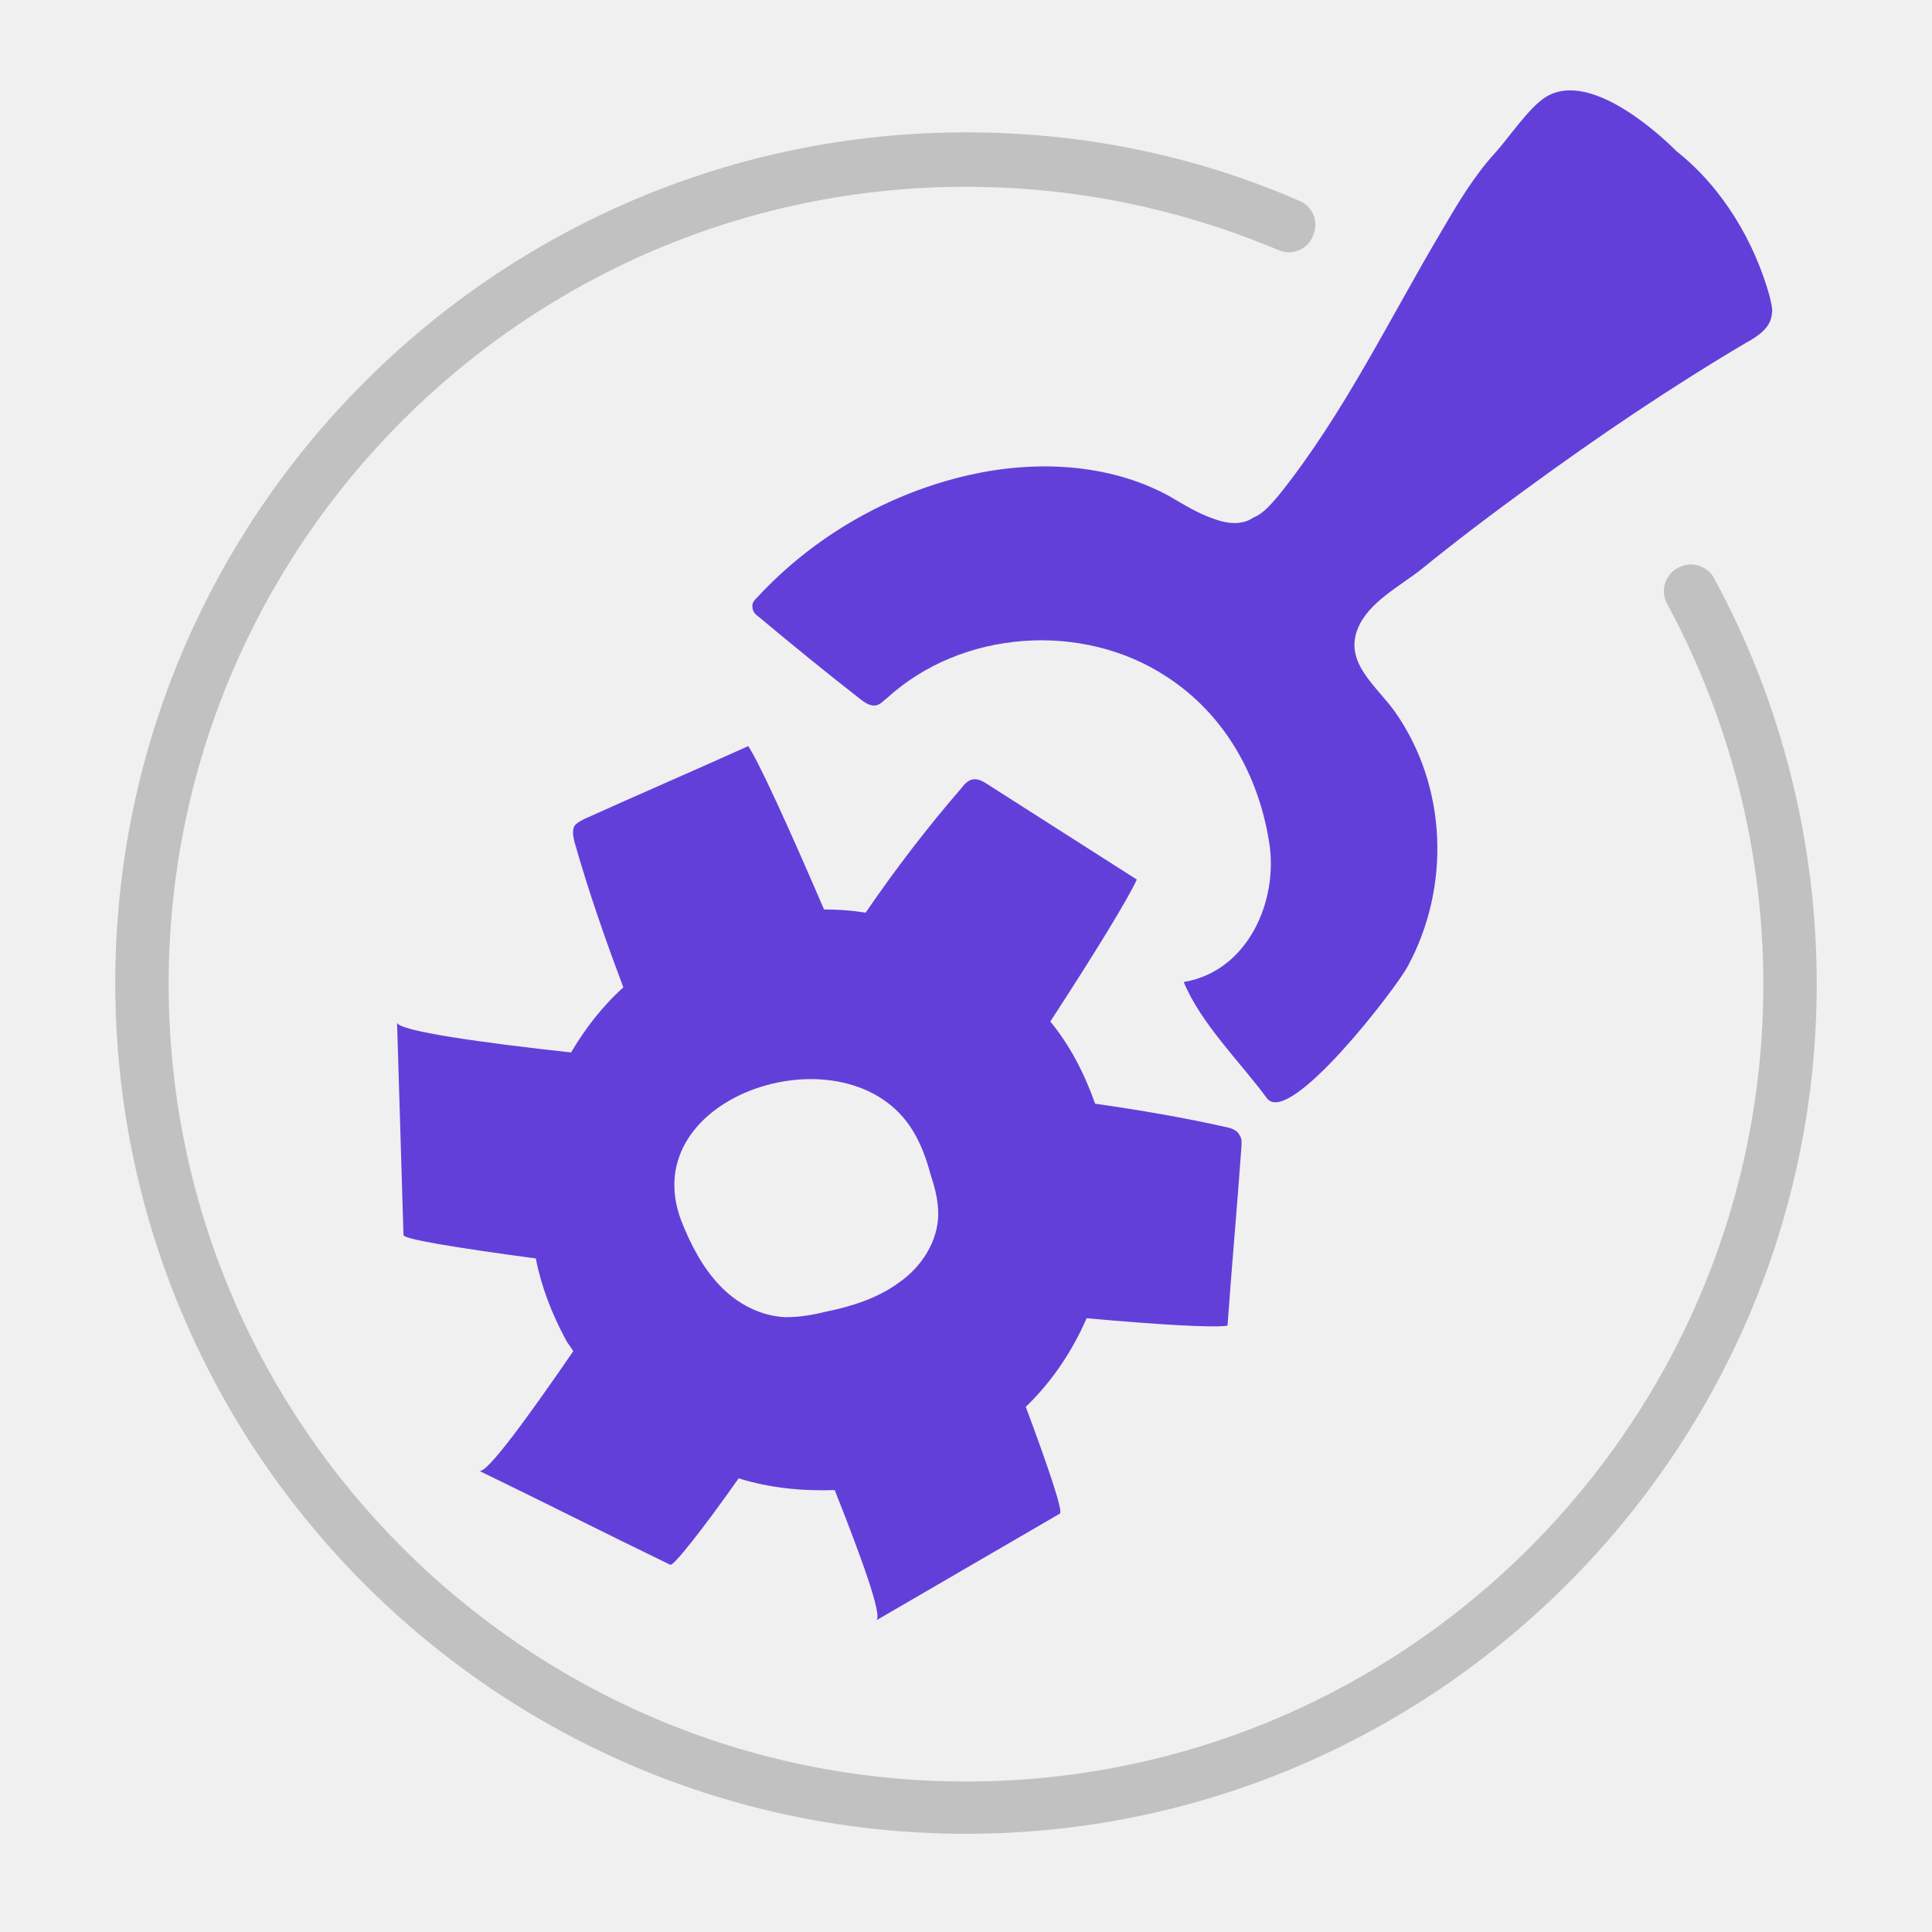
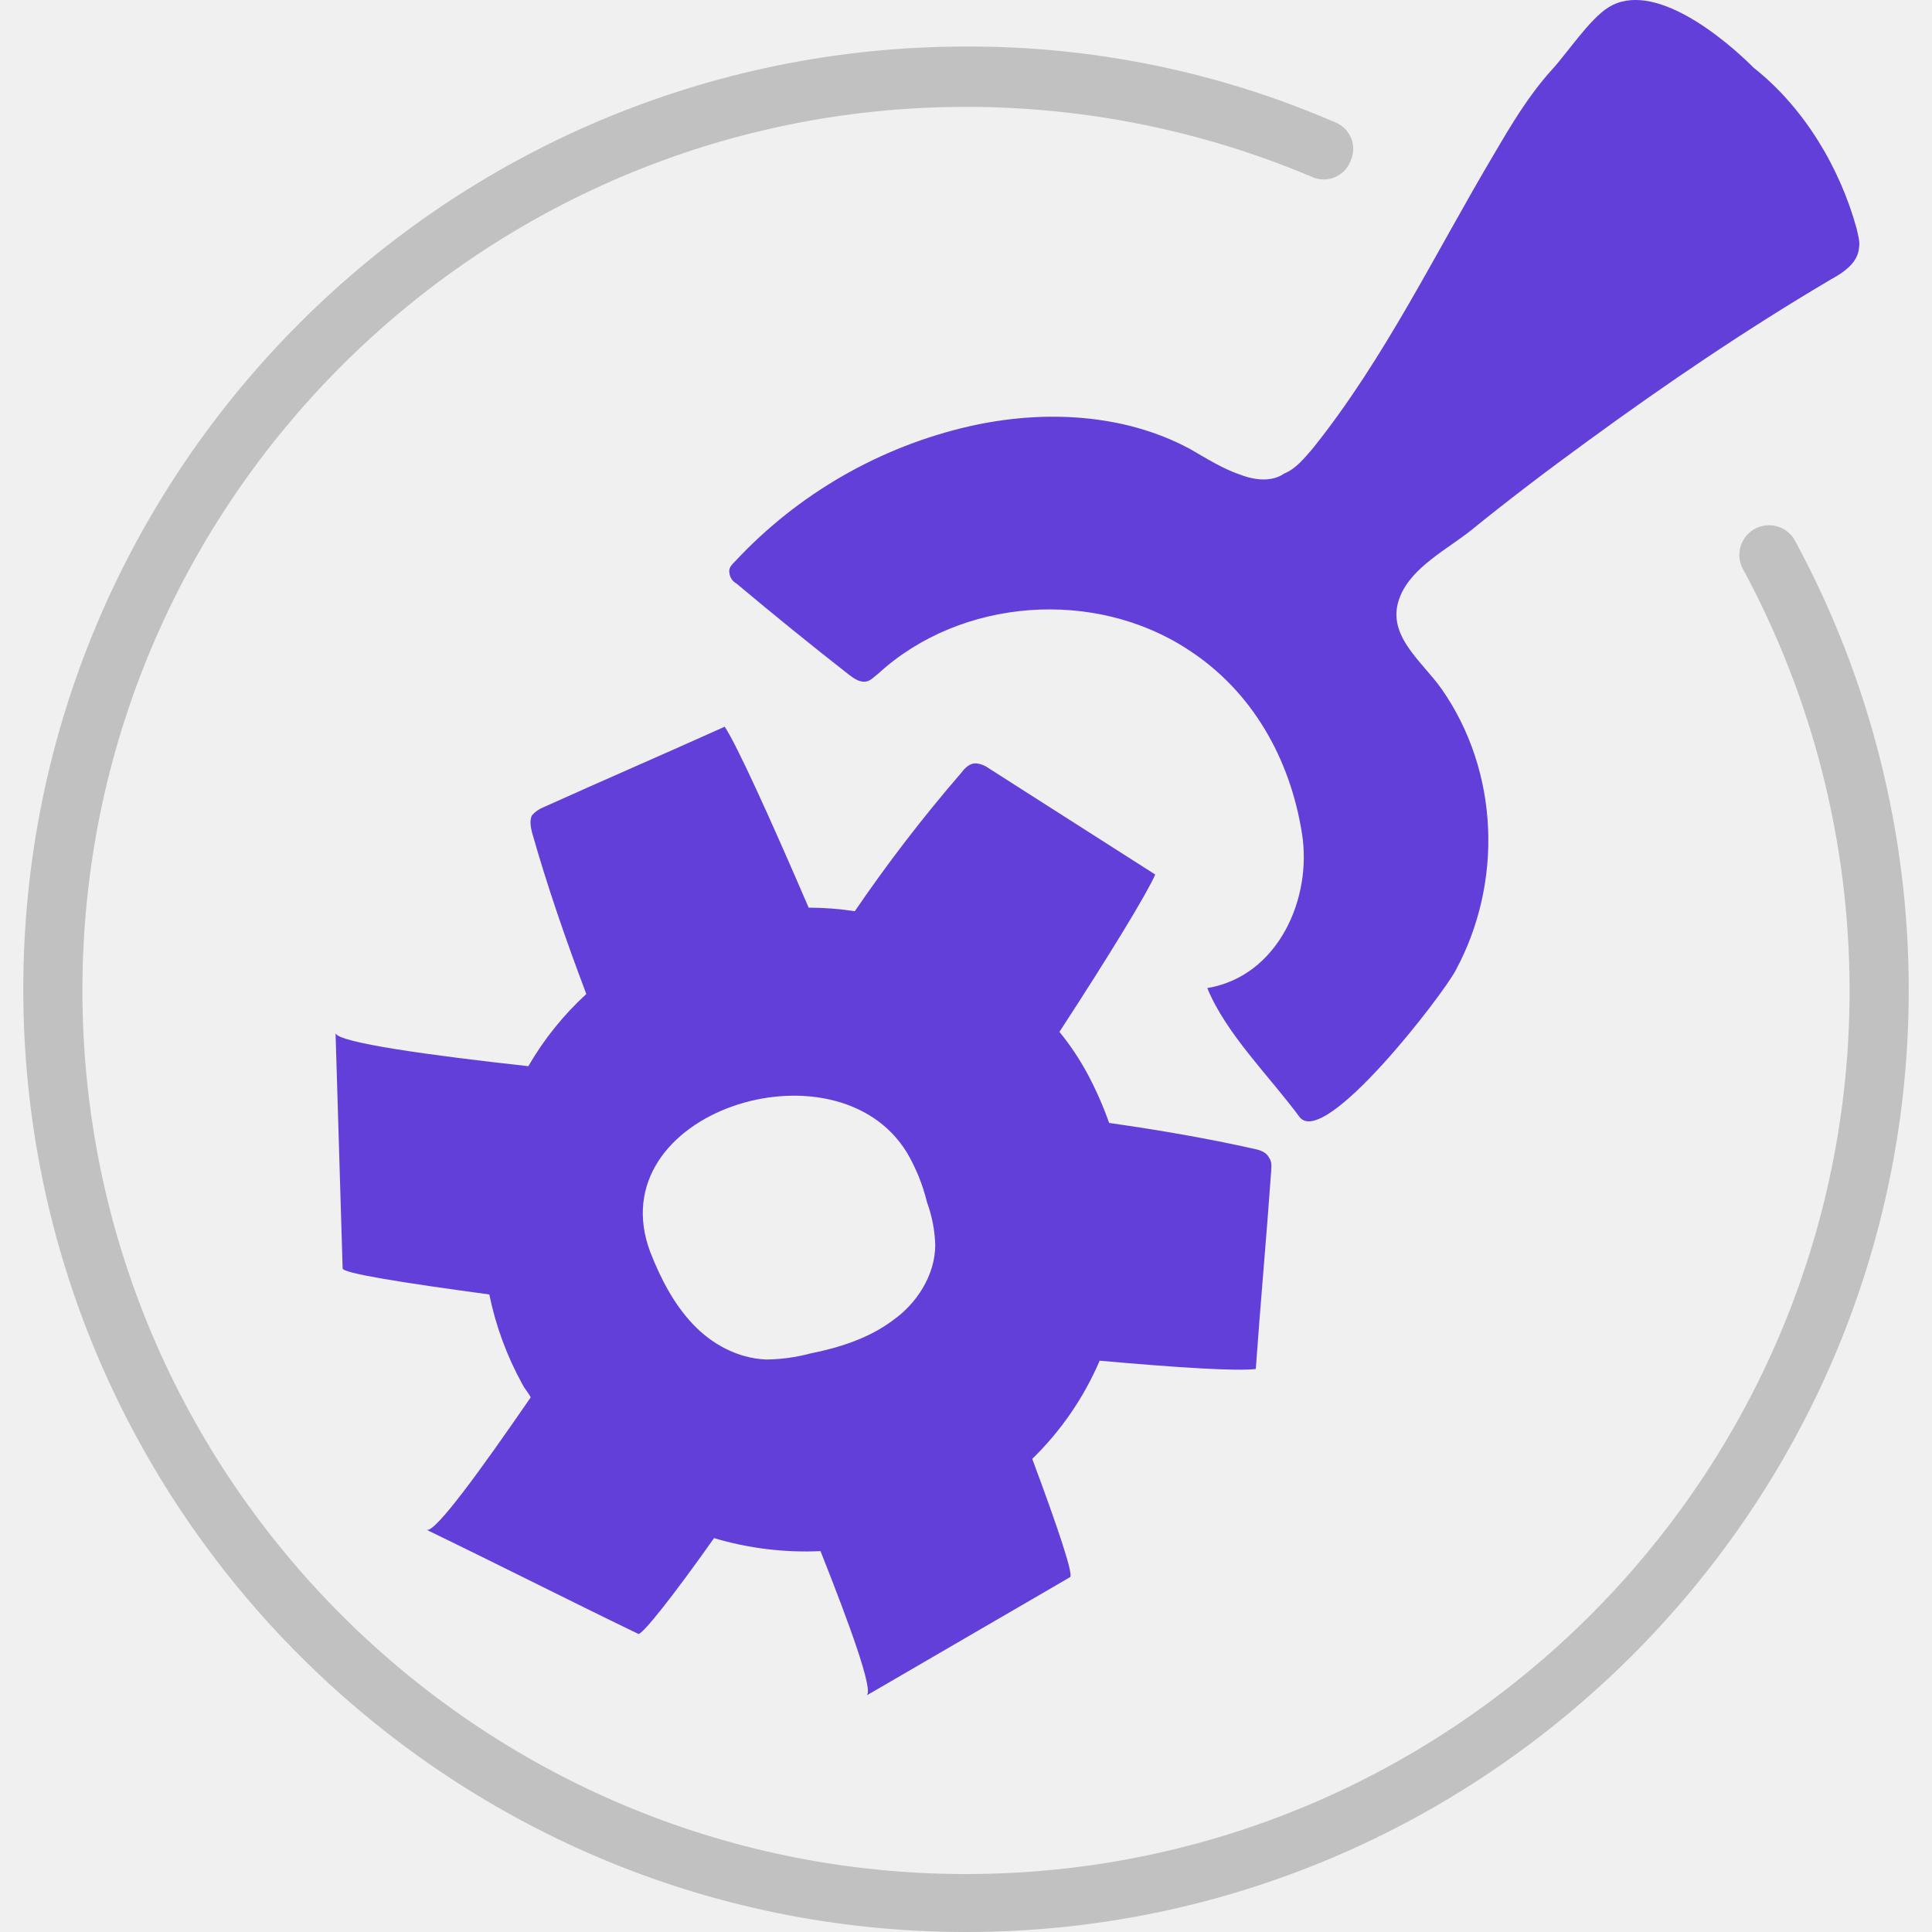
- <svg xmlns="http://www.w3.org/2000/svg" version="1.1" id="Layer_1" x="0px" y="0px" viewBox="0 0 181 181" style="enable-background:new 0 0 181 181;" xml:space="preserve">
-   <style type="text/css">
- 	.st0{fill:#C1C1C1;}
- 	.st1{fill:#633FDA;}
- 	.st2{display:none;}
- 	.st3{display:inline;fill:#D1D1D1;}
- 	.st4{display:inline;opacity:0.4;fill:#FFFFFF;stroke:#000000;stroke-miterlimit:10;enable-background:new    ;}
- 	.st5{display:inline;opacity:0.4;fill:#FFFFFF;stroke:#000000;stroke-width:1;stroke-miterlimit:10;enable-background:new    ;}
- </style>
-   <g>
-     <g>
-       <path class="st0" d="M90.5,171.8c-44,0-79.7-35.8-79.7-79.7c0-44,35.8-79.7,79.7-79.7c10.8,0,21.3,2.1,31.2,6.4    c1.3,0.5,1.9,2,1.3,3.3c-0.5,1.3-2,1.9-3.3,1.3c-9.3-3.9-19.1-5.9-29.2-5.9c-41.2,0-74.7,33.5-74.7,74.7s33.5,74.7,74.7,74.7    s74.7-33.5,74.7-74.7c0-12.4-3.1-24.7-9-35.6c-0.7-1.2-0.2-2.8,1-3.4c1.2-0.7,2.8-0.2,3.4,1c6.3,11.6,9.6,24.7,9.6,38    C170.2,136,134.4,171.8,90.5,171.8z" />
-     </g>
-     <g>
-       <g>
-         <path class="st1" d="M113.7,48.6c-1.5-0.5-2.9-1.4-4.3-2.2c-5.6-3-12.4-3.3-18.6-1.9c-7.5,1.7-14.5,5.7-19.8,11.4     c-0.3,0.3-0.6,0.6-0.5,1c0,0.4,0.3,0.7,0.6,0.9c3.1,2.6,6.3,5.2,9.5,7.7c0.4,0.3,0.8,0.6,1.3,0.6s0.8-0.4,1.2-0.7     c7-6.4,18.3-7.2,26.2-2c5.4,3.5,8.6,9.2,9.6,15.5c0.9,5.5-2,12.1-8,13.1c1.6,3.9,5.3,7.5,7.8,10.9c2.1,2.7,12.1-10.3,13.2-12.4     c4-7.4,3.7-16.8-1.2-23.8c-1.7-2.4-4.8-4.6-3.5-7.8c1-2.5,4-4,6-5.6c3.2-2.6,6.5-5.1,9.8-7.5c6.7-4.9,13.5-9.5,20.6-13.7     c1.1-0.6,2.3-1.4,2.4-2.7c0.1-0.5-0.1-1.1-0.2-1.6c-1.4-5.1-4.4-10.2-8.7-13.6c-2.5-2.5-8.5-7.5-12.3-5.1c-1.6,1-3.5,3.9-4.8,5.3     c-1.9,2.1-3.4,4.6-4.8,7c-5,8.4-9.3,17.4-15.4,25c-0.7,0.8-1.4,1.7-2.4,2.1C116.4,49.2,115,49.1,113.7,48.6z" />
+ <svg xmlns="http://www.w3.org/2000/svg" viewBox="0 0 600 600">
+   <defs>
+     <clipPath id="clip-Icons_Idle_11_Project">
+       <rect width="600" height="600" />
+     </clipPath>
+   </defs>
+   <g id="Icons_Idle_11_Project" clip-path="url(#clip-Icons_Idle_11_Project)">
+     <g id="Icons_Idle_11_Project-2" data-name="Icons_Idle_11_Project" transform="translate(-3.573 -8.465)">
+       <g id="Group_32" data-name="Group 32" transform="translate(10.8 22.92)">
+         <path id="Path_26" data-name="Path 26" d="M303.573,597.945C141.942,597.945,10.8,466.436,10.8,305.173,10.8,143.542,142.309,12.4,303.573,12.4A285.764,285.764,0,0,1,418.184,35.91a8.893,8.893,0,0,1,4.775,12.122,8.893,8.893,0,0,1-12.122,4.775A275.692,275.692,0,0,0,303.573,31.135c-151.345,0-274.405,123.06-274.405,274.406s123.06,274.405,274.405,274.405S577.978,456.885,577.978,305.54a275.4,275.4,0,0,0-33.061-130.774,9.206,9.206,0,1,1,16.163-8.816,292.79,292.79,0,0,1,35.265,139.59C596.345,466.436,464.836,597.945,303.573,597.945Z" transform="translate(-10.8 -12.4)" fill="#c1c1c1" />
      </g>
-       <g>
-         <path class="st1" d="M114.9,105.6c-4-0.9-8.1-1.6-12.3-2.2c-0.5-1.4-1.1-2.8-1.8-4.1c-0.7-1.3-1.5-2.5-2.4-3.6     c4.3-6.6,7.4-11.7,8.1-13.3c-4.7-3-9.4-6-14.1-9c-0.3-0.2-0.7-0.4-1.1-0.4c-0.5,0-0.9,0.4-1.2,0.8c-3.2,3.7-6.2,7.6-9,11.7     c-1.3-0.2-2.6-0.3-3.9-0.3c-3.4-7.9-6.1-13.8-7.1-15.3c-5.1,2.3-10.2,4.5-15.3,6.8c-0.4,0.2-0.8,0.4-1,0.7c-0.2,0.4-0.1,1,0,1.4     c1.3,4.6,2.9,9.2,4.6,13.7c-2,1.8-3.6,3.9-4.9,6.1c-8.2-0.9-16.2-2-16.3-2.8c0.2,6.6,0.4,13.3,0.6,19.9c0,0.4,5,1.2,12.4,2.2     c0.5,2.6,1.5,5.2,2.8,7.6c0.2,0.4,0.5,0.7,0.7,1.1c-4.2,6.1-8.1,11.5-8.8,11.2c6,2.9,11.9,5.9,17.9,8.8c0.3,0.1,2.8-3,6.4-8.1     c2.9,0.9,5.9,1.2,9,1.1c2.5,6.3,4.5,11.8,3.9,12.2c5.7-3.3,11.5-6.7,17.2-10c0.3-0.2-1-4.1-3.2-10c2.5-2.4,4.4-5.3,5.7-8.3     c6.7,0.6,11.7,0.9,13.2,0.7c0.4-5.6,0.9-11.1,1.3-16.7c0-0.4,0.1-0.8-0.2-1.2C115.9,105.9,115.4,105.7,114.9,105.6z M84.3,120.1     c-2,1.5-4.5,2.3-7,2.8c-1.2,0.3-2.4,0.5-3.7,0.5c-2.4-0.1-4.6-1.3-6.2-3s-2.7-3.8-3.6-6.1c-4.4-11.8,15.7-18.2,21.7-8.4     c0.8,1.3,1.3,2.7,1.7,4.2c0.4,1.2,0.7,2.4,0.7,3.6C87.9,116.3,86.3,118.7,84.3,120.1z" />
+       <g id="Group_35" data-name="Group 35" transform="translate(107.779 8.465)">
+         <g id="Group_33" data-name="Group 33" transform="translate(122.253)">
+           <path id="Path_27" data-name="Path 27" d="M229.245,155.9c-5.51-1.837-10.653-5.143-15.8-8.082-20.571-11.02-45.551-12.122-68.326-6.98a143.184,143.184,0,0,0-72.734,41.877c-1.1,1.1-2.2,2.2-1.837,3.673a4.222,4.222,0,0,0,2.2,3.306c11.388,9.551,23.143,19.1,34.9,28.285,1.469,1.1,2.939,2.2,4.775,2.2s2.939-1.469,4.408-2.571c25.714-23.51,67.224-26.449,96.244-7.347,19.837,12.857,31.592,33.8,35.265,56.938,3.306,20.2-7.347,44.449-29.387,48.122,5.877,14.326,19.469,27.551,28.653,40.04,7.714,9.918,44.449-37.836,48.489-45.551,14.694-27.183,13.592-61.714-4.408-87.428-6.245-8.816-17.632-16.9-12.857-28.653,3.673-9.184,14.694-14.694,22.041-20.571,11.755-9.551,23.877-18.735,36-27.551,24.612-18,49.591-34.9,75.673-50.326,4.041-2.2,8.449-5.143,8.816-9.918.367-1.837-.367-4.041-.735-5.878-5.143-18.735-16.163-37.469-31.959-49.959-9.184-9.184-31.224-27.551-45.183-18.735-5.878,3.673-12.857,14.326-17.633,19.469-6.979,7.714-12.49,16.9-17.633,25.714-18.367,30.857-34.163,63.918-56.571,91.836-2.571,2.939-5.143,6.245-8.816,7.714C239.163,158.1,234.02,157.735,229.245,155.9Z" transform="translate(-70.48 -8.465)" fill="#633fda" />
+         </g>
+         <g id="Group_34" data-name="Group 34" transform="translate(0 225.677)">
+           <path id="Path_28" data-name="Path 28" d="M322.626,201.042c-14.694-3.306-29.755-5.877-45.183-8.082A110.078,110.078,0,0,0,270.83,177.9a82.826,82.826,0,0,0-8.816-13.224c15.8-24.245,27.183-42.979,29.755-48.857l-51.8-33.061a7.7,7.7,0,0,0-4.041-1.469c-1.837,0-3.306,1.469-4.408,2.939a476.018,476.018,0,0,0-33.061,42.979,94.087,94.087,0,0,0-14.326-1.1c-12.49-29.02-22.408-50.693-26.081-56.2-18.735,8.449-37.469,16.53-56.2,24.979a9.376,9.376,0,0,0-3.673,2.571c-.735,1.469-.367,3.673,0,5.143,4.775,16.9,10.653,33.8,16.9,50.326a94.682,94.682,0,0,0-18,22.408c-30.122-3.306-59.51-7.347-59.877-10.286.735,24.245,1.469,48.857,2.2,73.1,0,1.469,18.367,4.408,45.551,8.082A98.538,98.538,0,0,0,95.24,274.143c.735,1.469,1.837,2.571,2.571,4.041-15.428,22.408-29.755,42.244-32.326,41.142C87.526,329.979,109.2,341,131.24,351.652c1.1.367,10.286-11.02,23.51-29.755a99.692,99.692,0,0,0,33.061,4.041c9.184,23.143,16.53,43.347,14.326,44.816,20.939-12.122,42.244-24.612,63.183-36.734,1.1-.735-3.673-15.061-11.755-36.734A94.313,94.313,0,0,0,274.5,266.8c24.612,2.2,42.979,3.306,48.489,2.571,1.469-20.571,3.306-40.775,4.776-61.346,0-1.469.367-2.939-.735-4.408C326.3,202.144,324.463,201.409,322.626,201.042ZM210.219,254.306c-7.347,5.51-16.53,8.449-25.714,10.286a55.146,55.146,0,0,1-13.592,1.837c-8.816-.367-16.9-4.775-22.775-11.02S138.219,241.449,134.913,233c-16.163-43.347,57.673-66.856,79.714-30.857a56.692,56.692,0,0,1,6.245,15.428,42.2,42.2,0,0,1,2.571,13.224C223.443,240.347,217.566,249.164,210.219,254.306Z" transform="translate(-37.2 -69.9)" fill="#633fda" />
+         </g>
      </g>
    </g>
  </g>
-   <g id="Layer_4" class="st2">
-     <circle class="st3" cx="212.8" cy="-887.3" r="77.2" />
-   </g>
-   <g id="Base_Circle" class="st2">
-     <circle class="st4" cx="644.8" cy="-898.3" r="77.2" />
-     <circle class="st4" cx="1323.3" cy="-898.3" r="77.2" />
-     <circle class="st4" cx="1541.8" cy="-898.3" r="77.2" />
-     <ellipse transform="matrix(0.7071 -0.7071 0.7071 0.7071 956.7172 513.1527)" class="st5" cx="1097.8" cy="-898.3" rx="77.2" ry="77.2" />
-     <circle class="st4" cx="192.8" cy="-897.3" r="77.3" />
-     <circle class="st4" cx="872.3" cy="-903.3" r="77.2" />
-     <circle class="st4" cx="420.8" cy="-898.3" r="77.2" />
-   </g>
</svg>
